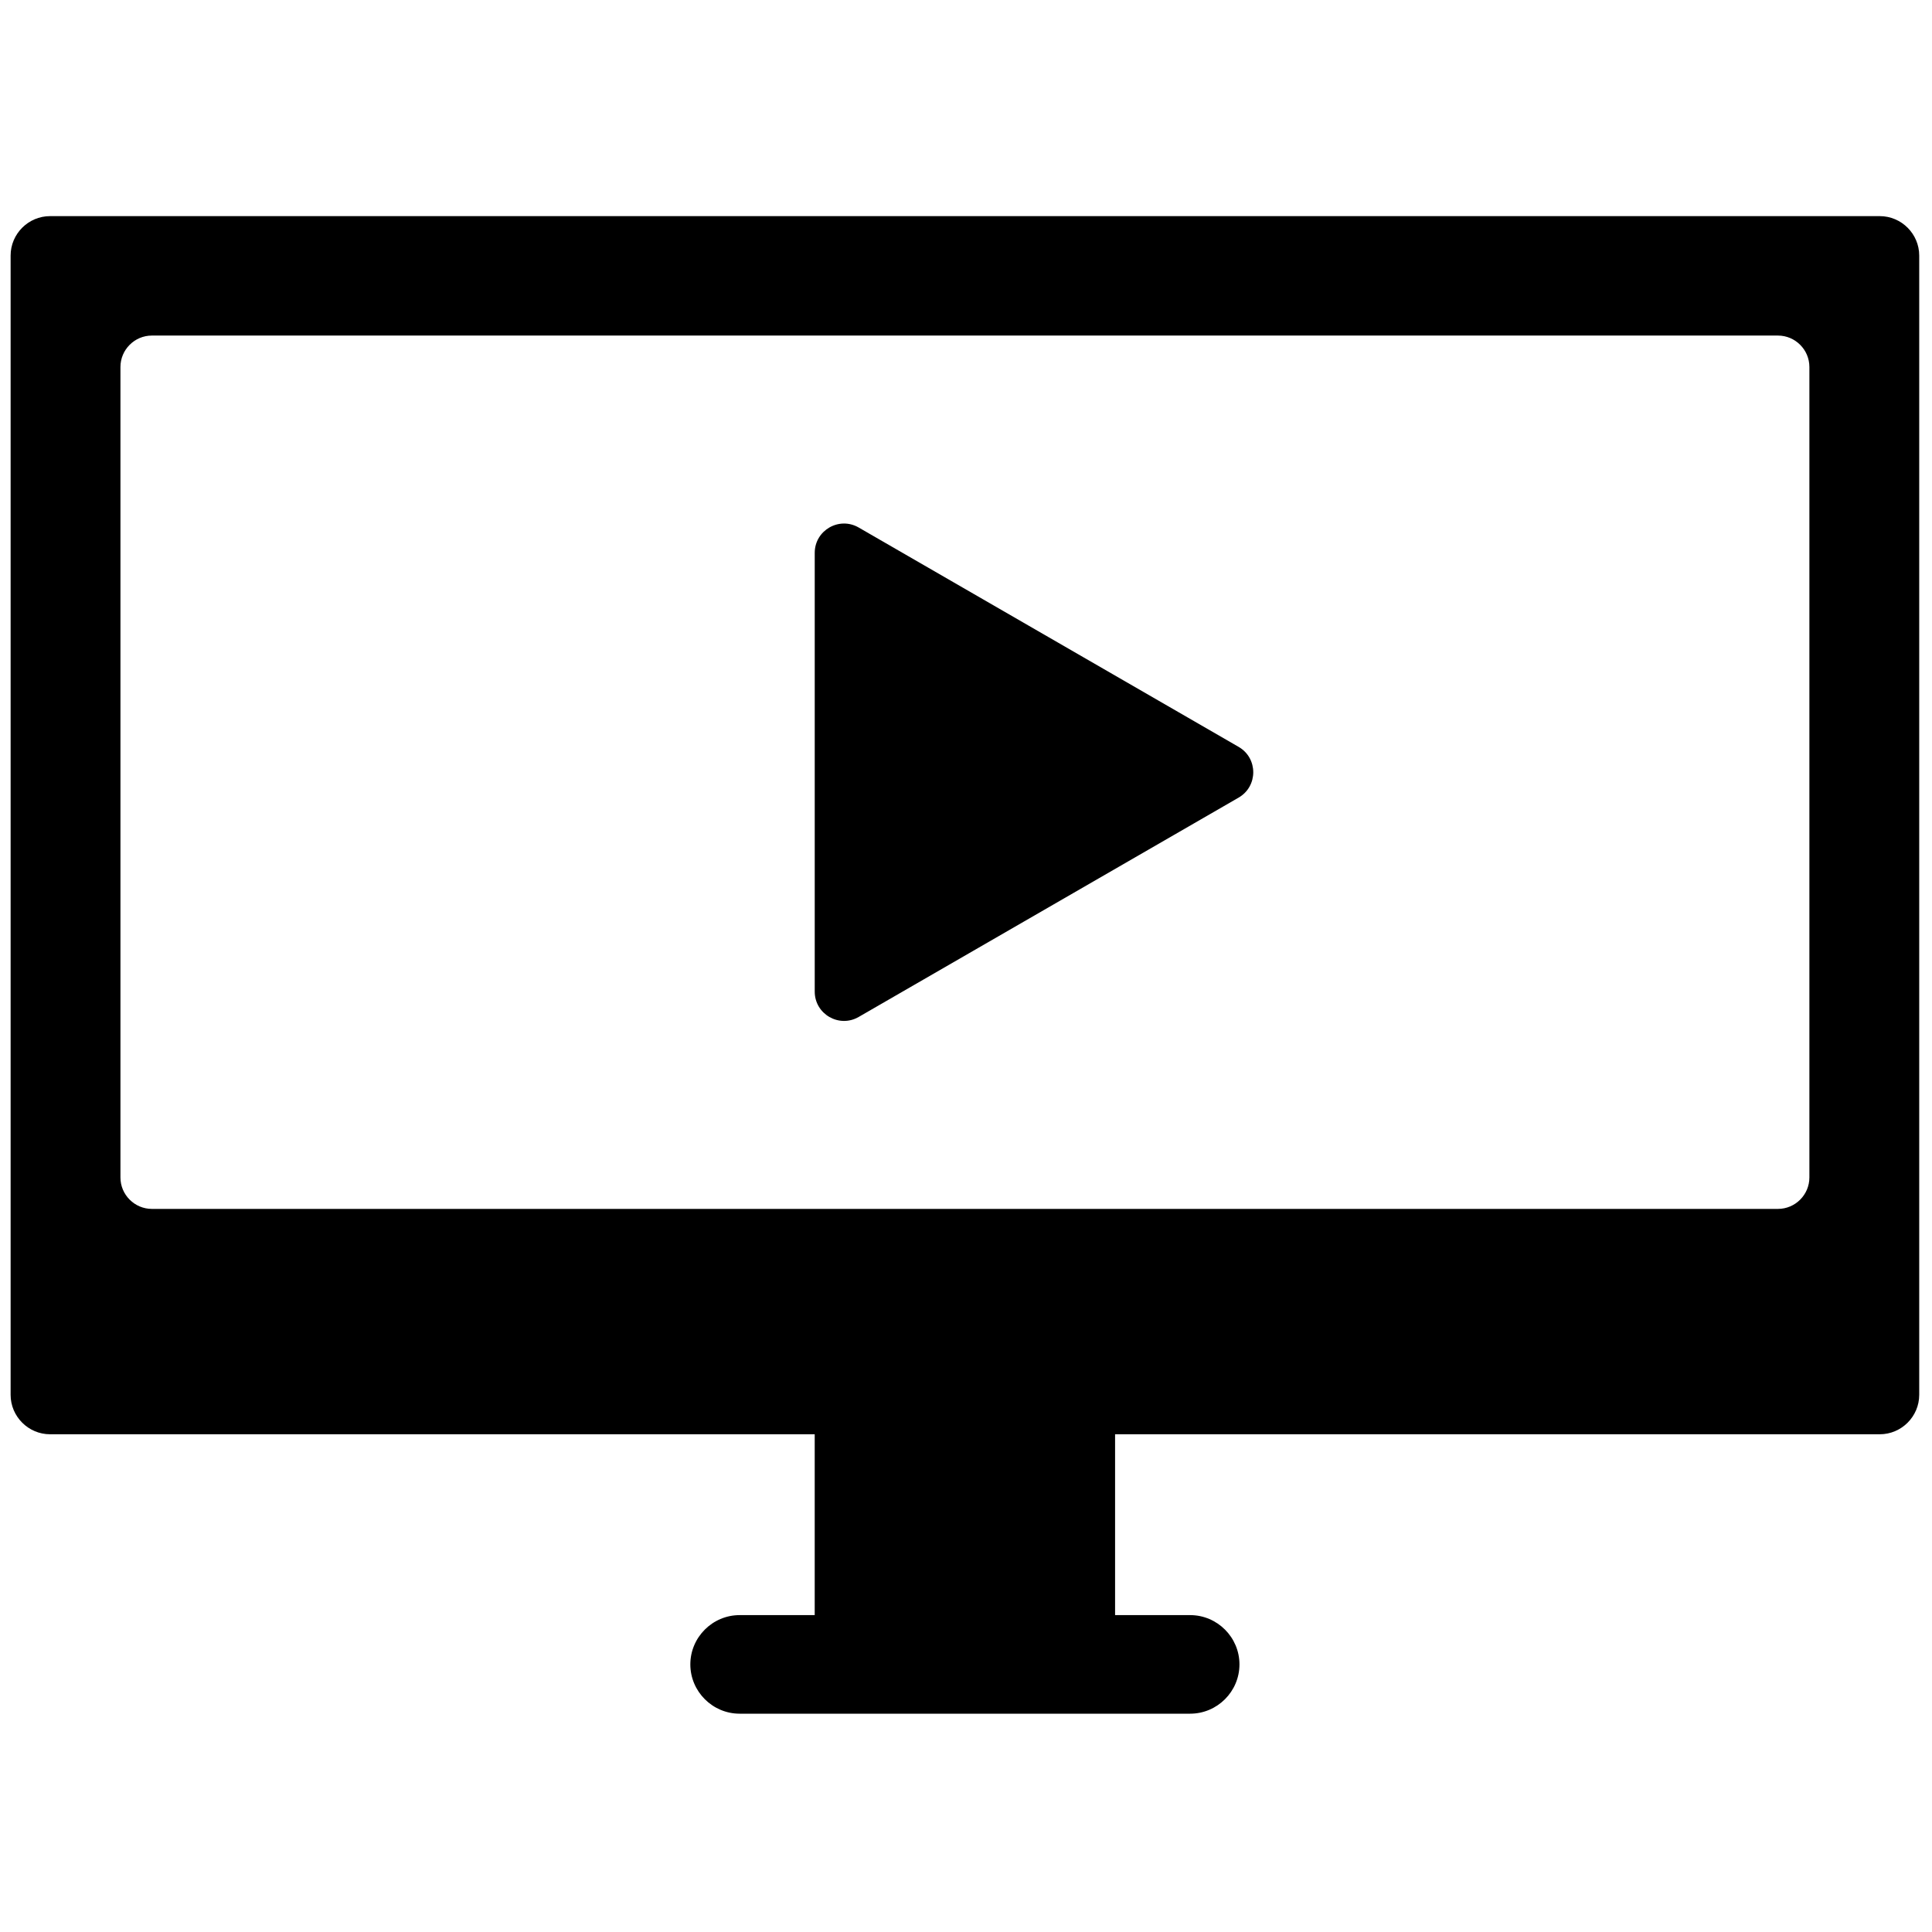
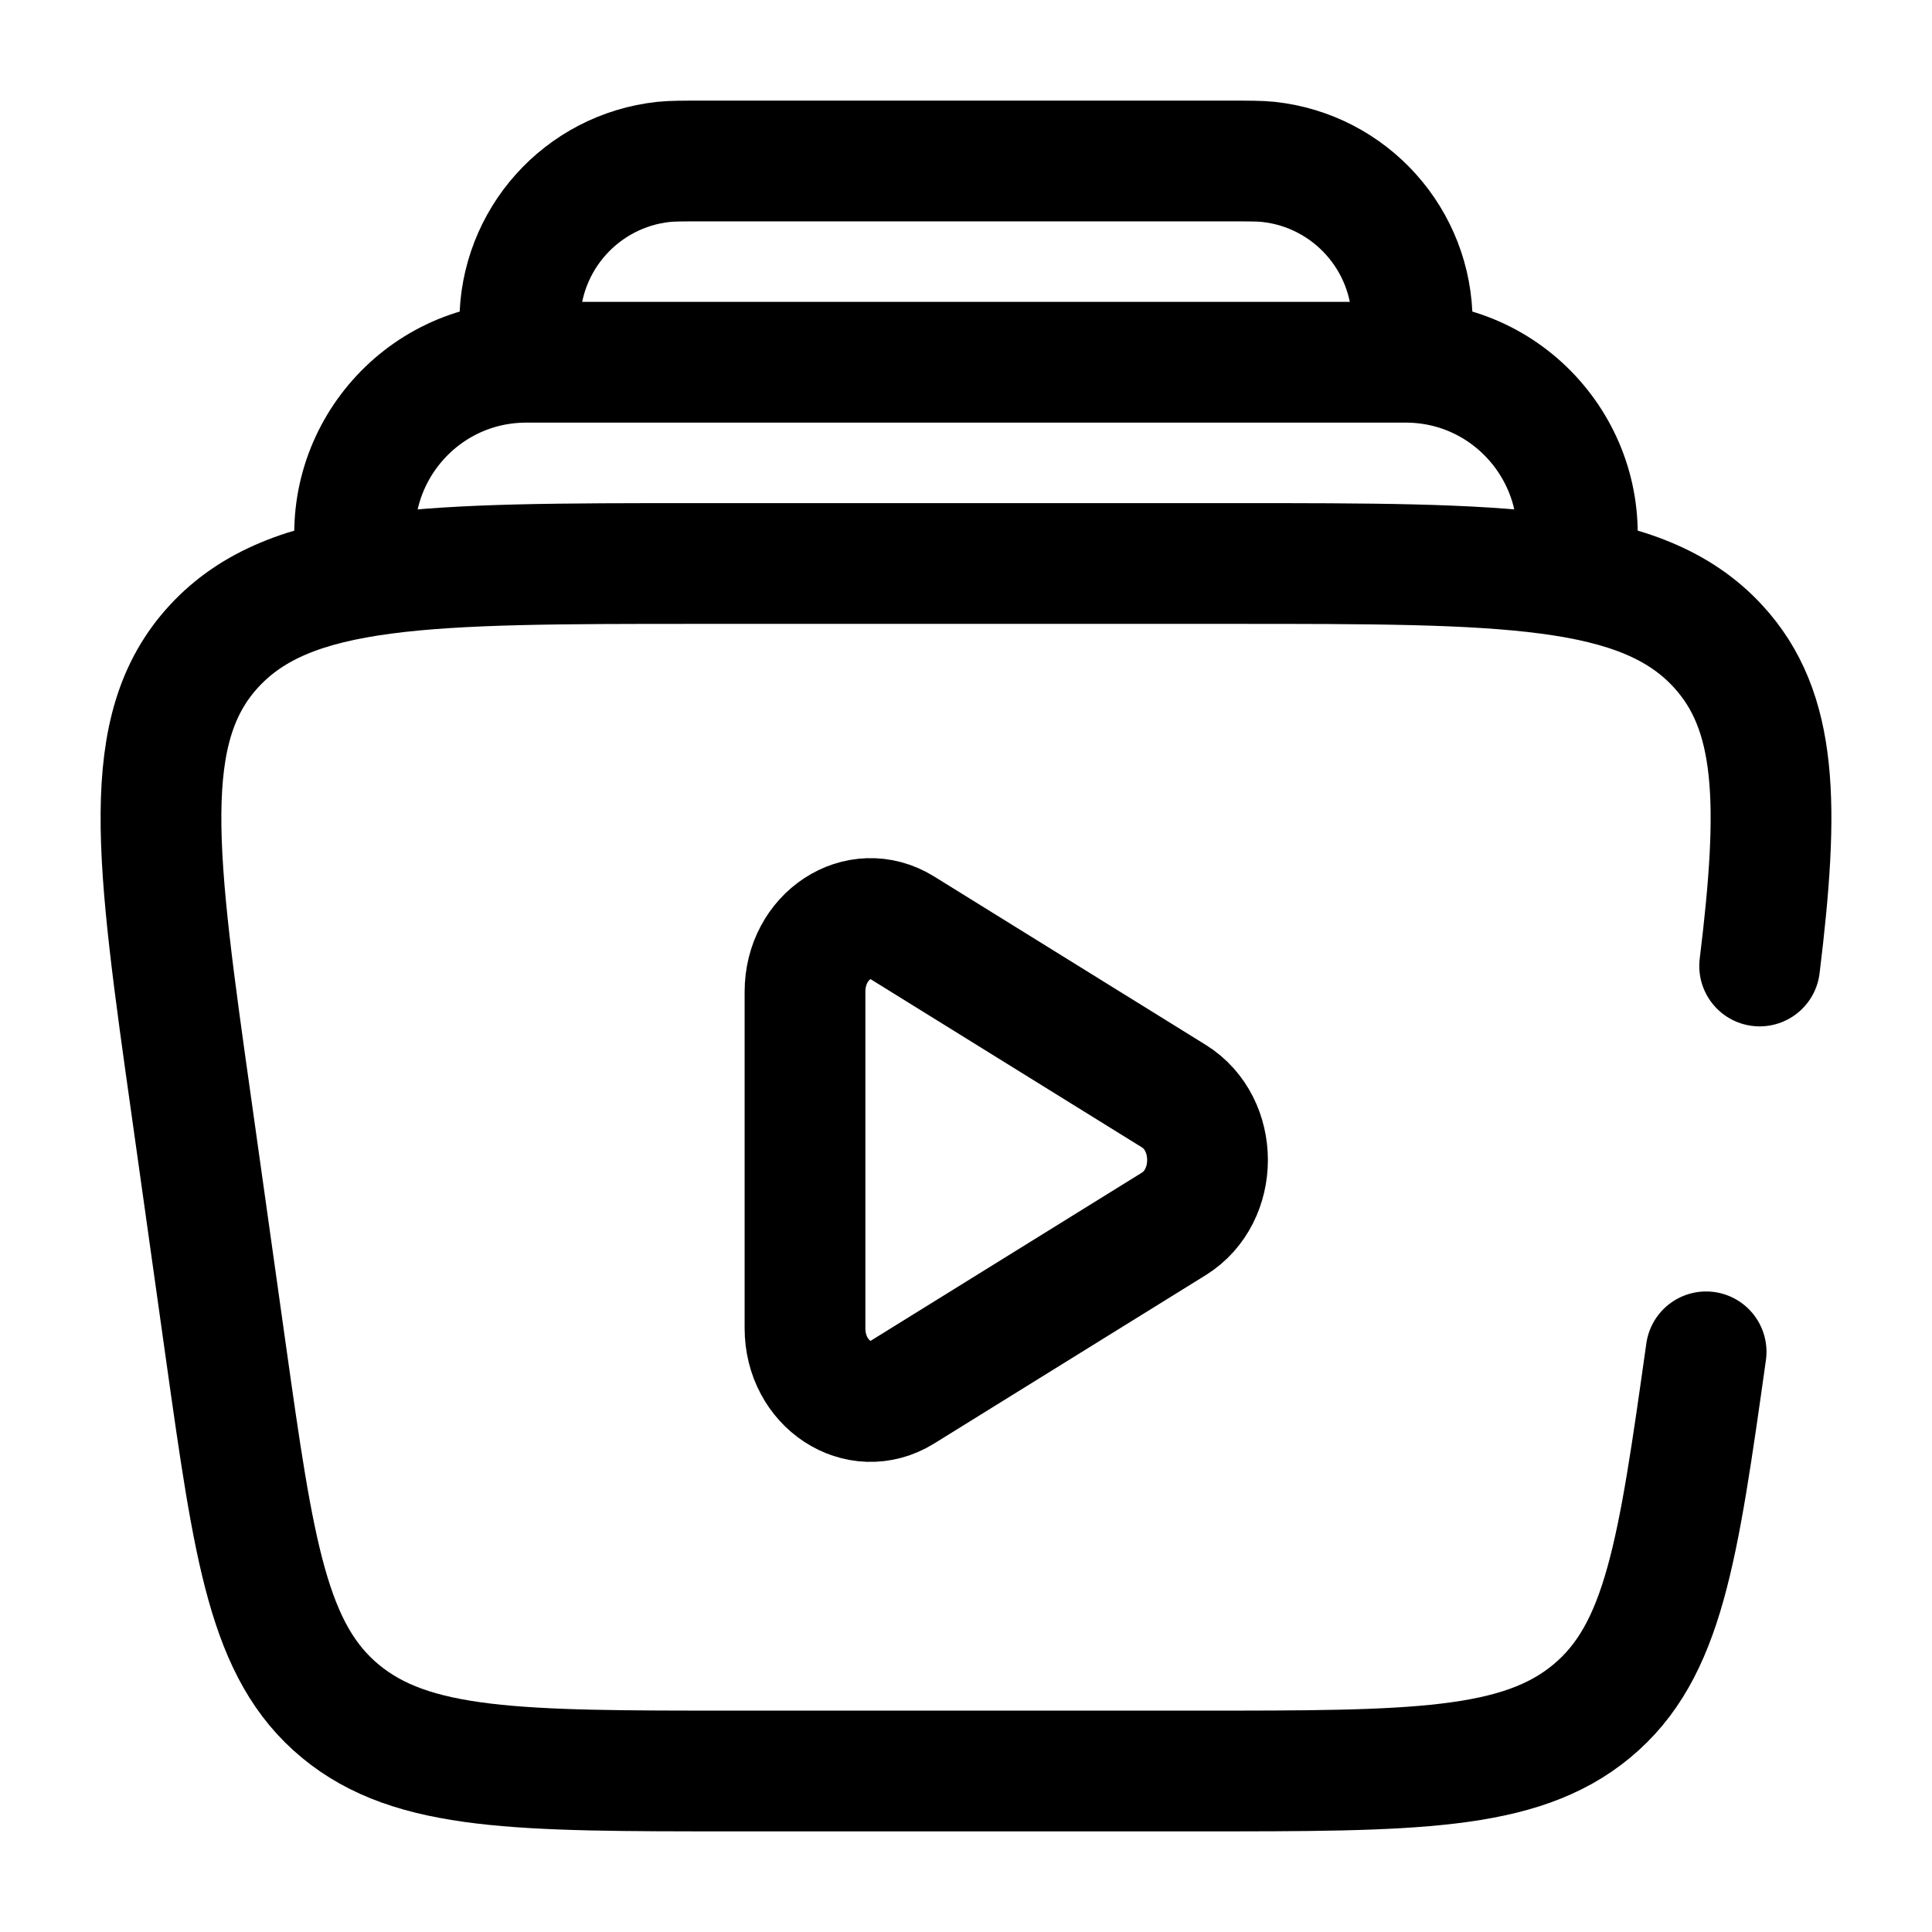
- <svg xmlns="http://www.w3.org/2000/svg" version="1.1" width="256" height="256" viewBox="0 0 256 256" xml:space="preserve">
-   <defs>
- </defs>
-   <g style="stroke: none; stroke-width: 0; stroke-dasharray: none; stroke-linecap: butt; stroke-linejoin: miter; stroke-miterlimit: 10; fill: none; fill-rule: nonzero; opacity: 1;" transform="translate(1.406593 1.406593) scale(2.81 2.81)">
-     <path d="M 57.906 37.111 L 39.99 47.454 c -0.921 0.532 -2.072 -0.133 -2.072 -1.196 V 25.57 c 0 -1.063 1.151 -1.728 2.072 -1.196 l 17.916 10.344 C 58.827 35.249 58.827 36.579 57.906 37.111 z" style="stroke: none; stroke-width: 1; stroke-dasharray: none; stroke-linecap: butt; stroke-linejoin: miter; stroke-miterlimit: 10; fill: rgb(0,0,0); fill-rule: nonzero; opacity: 1;" transform=" matrix(1 0 0 1 0 0) " stroke-linecap="round" />
-     <path d="M 88.14 9.691 H 1.86 c -1.023 0 -1.86 0.837 -1.86 1.86 v 53.721 c 0 1.023 0.837 1.86 1.86 1.86 h 36.057 v 8.528 h -3.541 c -1.278 0 -2.324 1.046 -2.324 2.324 c 0 1.278 1.046 2.324 2.324 2.324 h 21.246 c 1.278 0 2.324 -1.046 2.324 -2.324 c 0 -1.278 -1.046 -2.324 -2.324 -2.324 h -3.541 v -8.528 H 88.14 c 1.023 0 1.86 -0.837 1.86 -1.86 V 11.552 C 90 10.529 89.163 9.691 88.14 9.691 z M 84.821 55.023 c 0 0.815 -0.667 1.482 -1.482 1.482 H 6.661 c -0.815 0 -1.482 -0.667 -1.482 -1.482 V 16.805 c 0 -0.815 0.667 -1.482 1.482 -1.482 h 76.678 c 0.815 0 1.482 0.667 1.482 1.482 V 55.023 z" style="stroke: none; stroke-width: 1; stroke-dasharray: none; stroke-linecap: butt; stroke-linejoin: miter; stroke-miterlimit: 10; fill: rgb(0,0,0); fill-rule: nonzero; opacity: 1;" transform=" matrix(1 0 0 1 0 0) " stroke-linecap="round" />
-   </g>
+ <svg xmlns="http://www.w3.org/2000/svg" width="800px" height="800px" viewBox="0 0 24 24" fill="none">
+   <path d="M19.562 7C19.79 5.695 18.786 4.5 17.462 4.5H6.538C5.213 4.5 4.209 5.695 4.438 7" stroke="#000000" stroke-width="1.5" />
+   <path d="M17.5 4.5C17.528 4.241 17.543 4.111 17.543 4.004C17.545 2.981 16.774 2.121 15.756 2.011C15.65 2 15.519 2 15.259 2H8.741C8.48 2 8.35 2 8.244 2.011C7.226 2.121 6.455 2.981 6.457 4.004C6.457 4.111 6.471 4.241 6.5 4.5" stroke="#000000" stroke-width="1.5" />
+   <path d="M21.194 16.793C20.844 19.274 20.669 20.514 19.772 21.257C18.875 22 17.551 22 14.905 22H9.095C6.449 22 5.126 22 4.228 21.257C3.331 20.514 3.156 19.274 2.806 16.793L2.384 13.793C1.937 10.629 1.714 9.048 2.662 8.024C3.61 7 5.298 7 8.672 7H15.328C18.702 7 20.39 7 21.338 8.024C22.087 8.833 22.105 9.99 21.859 12" stroke="#000000" stroke-width="1.5" stroke-linecap="round" />
+   <path d="M14.581 13.616C15.14 13.962 15.14 14.858 14.581 15.204L11.21 17.294C10.667 17.631 10 17.193 10 16.5L10 12.32C10 11.627 10.667 11.189 11.21 11.526L14.581 13.616Z" stroke="#000000" stroke-width="1.5" />
</svg>
